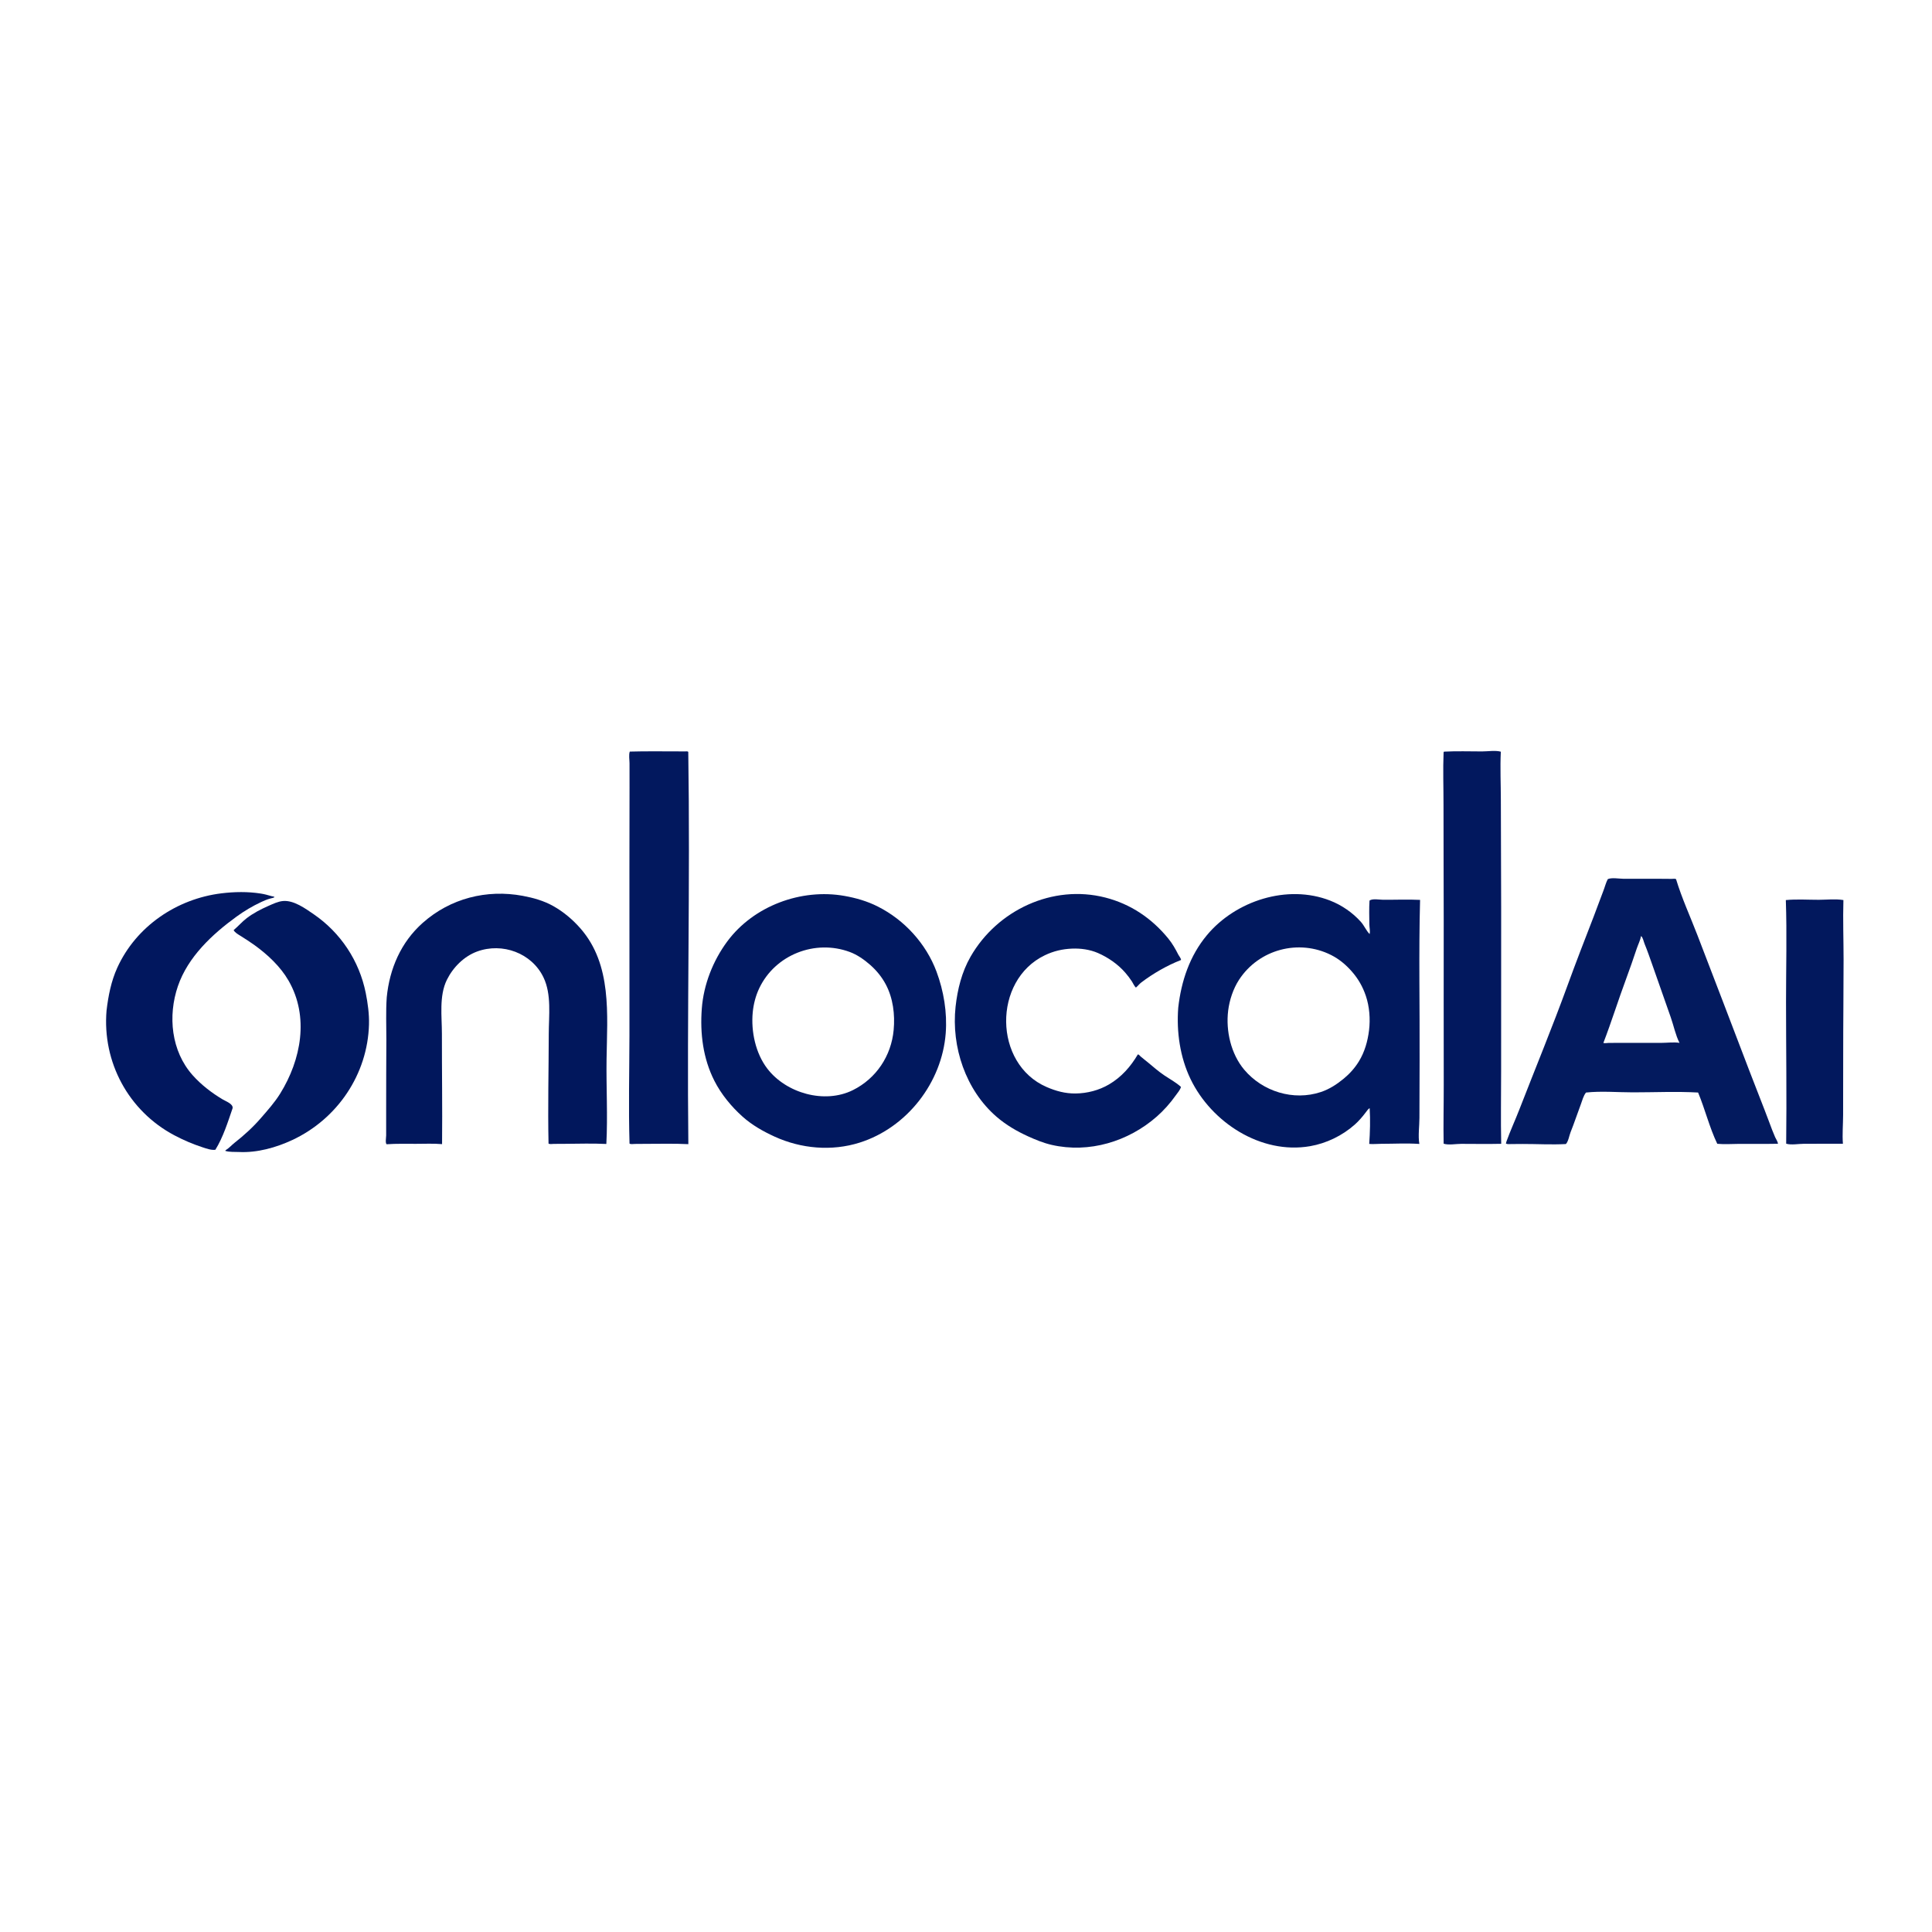
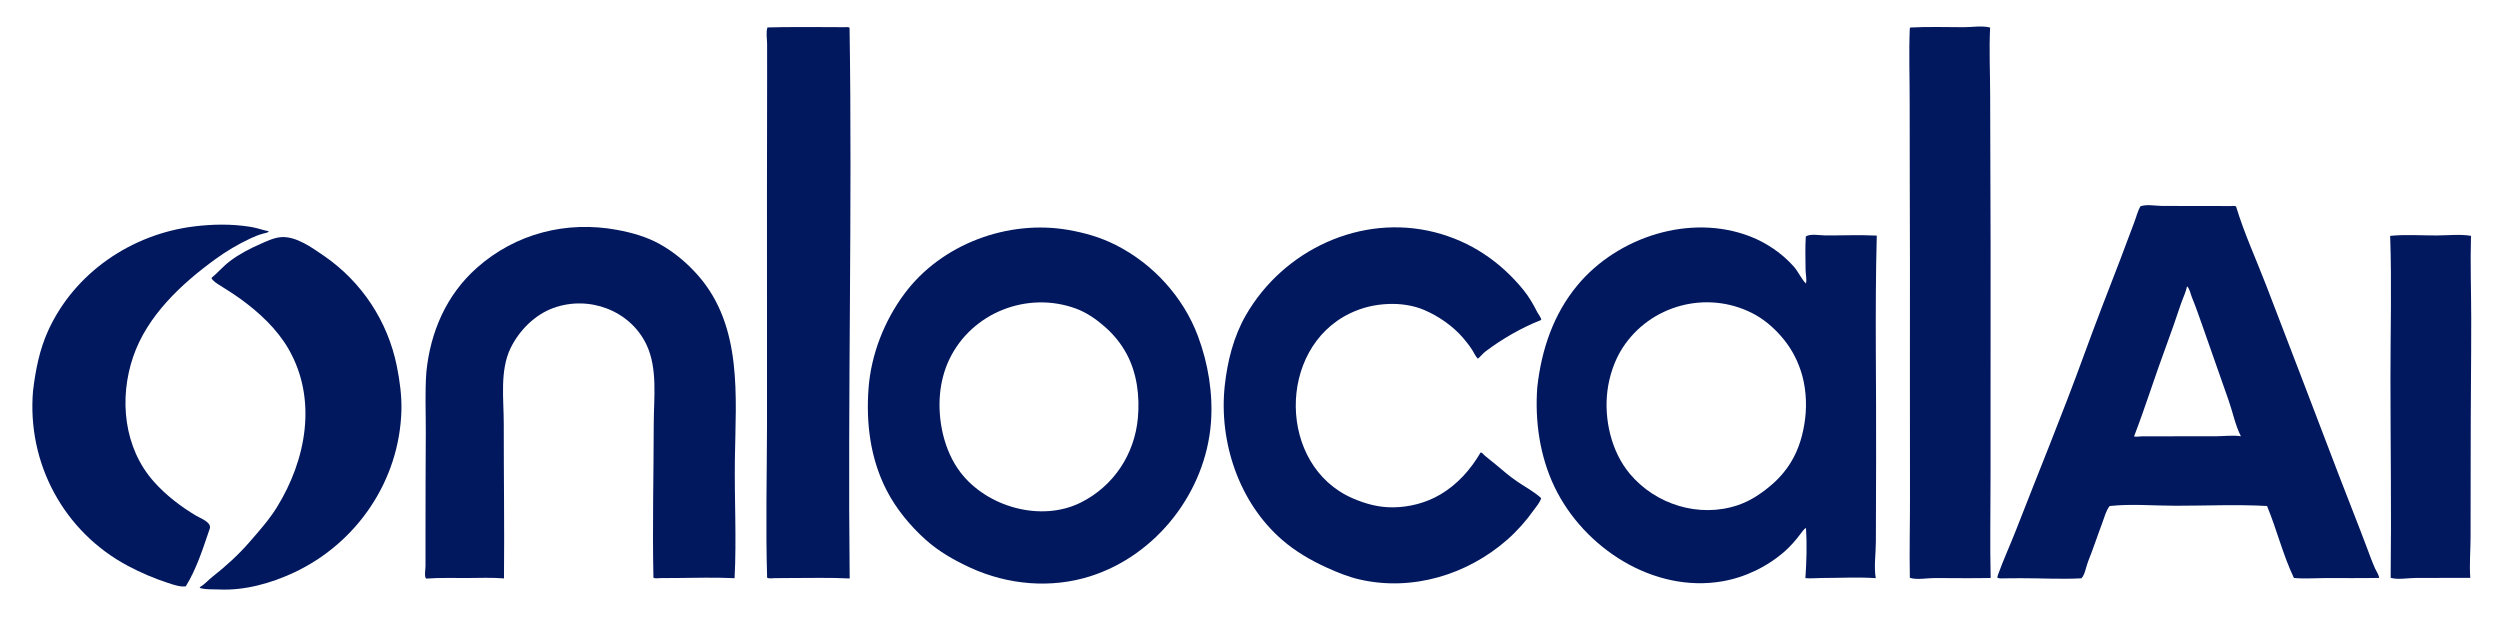
- <svg xmlns="http://www.w3.org/2000/svg" shape-rendering="geometricPrecision" width="4000" height="4000" viewBox="0 0 1024 1024">
-   <path d=" M 56.473 535.607 C 57.393 527.858 58.898 520.098 62.149 512.942 C 72.14 490.95 93.708 476.391 117.328 473.49 C 124.268 472.638 131.332 472.52 138.252 473.608 C 140.157 473.907 141.988 474.411 143.833 474.953 C 144.219 475.067 145.146 475.131 145.447 475.418 C 145.75 475.708 143.466 476.187 143.216 476.253 C 141.53 476.701 139.979 477.369 138.403 478.109 C 133.801 480.271 129.508 482.82 125.397 485.804 C 112.48 495.181 99.607 507.17 94.295 522.671 C 88.89 538.444 90.71 557.093 102.097 569.878 C 106.618 574.955 112.226 579.27 118.053 582.733 C 119.731 583.731 123.613 585.084 123.292 587.345 C 120.74 594.786 118.288 602.705 114.156 609.393 C 112.094 609.736 109.322 608.735 107.379 608.1 C 102.191 606.405 97.251 604.293 92.424 601.739 C 68.138 588.885 54.156 562.97 56.473 535.607 Z" opacity="1" fill="rgb(1,23,94)" fill-rule="evenodd" />
-   <path d=" M 119.605 609.621 C 121.349 608.592 122.747 606.936 124.35 605.678 C 129.371 601.737 134.078 597.453 138.261 592.625 C 141.858 588.475 145.595 584.309 148.5 579.627 C 159.621 561.709 163.941 538.876 152.96 519.794 C 148.653 512.31 141.922 506.023 134.971 500.99 C 132.474 499.183 129.894 497.548 127.286 495.912 C 126.149 495.198 124.422 494.216 123.835 492.975 C 126.247 490.969 128.281 488.533 130.791 486.629 C 134.316 483.954 138.245 481.917 142.281 480.142 C 144.7 479.079 147.353 477.788 150.022 477.556 C 155.715 477.064 161.866 481.541 166.306 484.59 C 180.552 494.374 190.428 509.277 193.845 526.269 C 194.934 531.686 195.724 537.461 195.572 542.997 C 194.849 569.451 178.78 593.09 154.937 604.225 C 146.313 608.252 136.307 611.055 126.696 610.585 C 124.428 610.474 121.535 610.704 119.386 609.974 C 119.459 609.856 119.532 609.739 119.605 609.621 Z" opacity="1" fill="rgb(1,24,94)" fill-rule="evenodd" />
-   <path d=" M 204.981 528.608 C 206.457 513.48 212.504 499.389 224.055 489.137 C 238.688 476.15 257.934 471.252 277.081 474.816 C 282.683 475.859 288.207 477.414 293.21 480.215 C 298.643 483.256 303.584 487.427 307.671 492.107 C 324.462 511.333 321.827 537.676 321.49 561.406 C 321.278 576.338 322.158 591.418 321.376 606.325 C 314.115 605.977 306.767 606.19 299.499 606.252 C 297.499 606.269 295.499 606.259 293.499 606.285 C 292.641 606.296 291.507 606.54 290.738 606.151 C 290.319 586.795 290.817 567.363 290.855 548 C 290.874 538.267 292.401 527.103 288.073 518.072 C 281.86 505.108 266.273 499.43 252.91 504.311 C 245.92 506.865 240.114 512.725 236.859 519.317 C 232.643 527.858 234.232 538.787 234.22 548.007 C 234.197 567.471 234.499 586.952 234.305 606.413 C 229.738 606.029 225.079 606.239 220.5 606.253 C 215.32 606.268 210.09 606.11 204.92 606.475 C 204.134 605.9 204.667 602.77 204.673 601.809 C 204.702 597.043 204.691 592.275 204.674 587.508 C 204.629 575.338 204.759 563.172 204.781 551.003 C 204.795 543.553 204.451 536.046 204.981 528.608 Z" opacity="1" fill="rgb(1,23,92)" fill-rule="evenodd" />
-   <path d=" M 333.797 398.359 C 341.527 398.153 349.272 398.228 357.007 398.238 C 359.009 398.24 361.011 398.243 363.012 398.273 C 363.563 398.281 364.468 398.071 364.798 398.537 C 365.86 467.816 364.072 537.146 364.837 606.425 C 357.406 606.063 349.937 606.255 342.499 606.262 C 340.499 606.264 338.499 606.28 336.498 606.307 C 335.603 606.319 334.438 606.586 333.664 606.131 C 333.096 586.971 333.578 567.677 333.621 548.505 C 333.685 519.171 333.553 489.838 333.603 460.505 C 333.628 446.006 333.624 431.507 333.667 417.009 C 333.679 412.842 333.679 408.675 333.658 404.509 C 333.649 402.634 333.172 400.131 333.797 398.359 Z" opacity="1" fill="rgb(2,24,94)" fill-rule="evenodd" />
-   <path d=" M 371.966 534.608 C 372.916 521.883 377.879 509.235 385.45 499.001 C 399.411 480.132 424.668 470.8 447.555 474.848 C 453.767 475.946 459.669 477.649 465.312 480.509 C 472.36 484.08 478.72 488.955 484.009 494.811 C 489.323 500.695 493.577 507.499 496.352 514.929 C 500.202 525.239 502.091 536.644 501.249 547.66 C 499.253 573.76 480.751 597.659 455.643 605.607 C 440.798 610.307 424.539 608.825 410.523 602.416 C 404.417 599.624 398.562 596.301 393.536 591.806 C 387.622 586.517 382.236 579.947 378.645 572.87 C 372.616 560.989 370.985 547.748 371.966 534.608 Z M 398.959 536.625 C 398.01 546.674 400.453 558.234 406.67 566.366 C 416.66 579.433 437.053 585.266 452.099 577.763 C 464.429 571.614 472.385 559.635 473.656 545.941 C 474.416 537.764 473.366 529.047 469.466 521.724 C 467.367 517.782 464.558 514.359 461.214 511.409 C 458.066 508.632 454.359 506.034 450.395 504.565 C 432.029 497.754 410.842 505.991 402.386 523.858 C 400.511 527.818 399.37 532.267 398.959 536.625 Z" opacity="1" fill="rgb(1,24,94)" fill-rule="evenodd" />
-   <path d=" M 506.469 533.604 C 507.494 524.351 509.768 515.15 514.438 507.023 C 528.596 482.386 557.913 468.58 585.835 475.719 C 599.278 479.155 610.481 486.744 619.221 497.45 C 621.369 500.082 623.022 502.989 624.547 506.014 C 624.835 506.585 626.213 508.297 625.918 508.839 C 618.661 511.649 611.08 516.026 604.889 520.736 C 603.825 521.545 603.08 522.621 602.047 523.445 C 601.19 522.666 600.578 521.188 599.949 520.205 C 598.914 518.587 597.738 517.08 596.49 515.622 C 592.661 511.151 587.281 507.418 581.887 505.094 C 577.63 503.26 572.796 502.593 568.195 502.785 C 563.074 502.999 558.403 504.094 553.781 506.31 C 526.137 519.564 526.447 563.864 554.726 576.138 C 559.685 578.29 564.633 579.635 570.079 579.572 C 576.242 579.501 582.486 577.886 587.8 574.765 C 594.357 570.913 599.252 565.365 603.072 558.874 C 603.604 558.783 604.191 559.645 604.588 559.986 C 605.926 561.135 607.341 562.196 608.695 563.326 C 611.424 565.604 614.077 567.923 617.03 569.918 C 620.016 571.936 623.259 573.65 625.943 576.085 C 625.507 577.738 624.095 579.26 623.12 580.641 C 620.285 584.655 616.843 588.527 613.157 591.769 C 598.06 605.05 577.212 611.368 557.385 606.808 C 553.037 605.808 548.994 604.14 544.943 602.307 C 538.955 599.597 533.178 596.214 528.188 591.903 C 511.837 577.779 504.177 554.857 506.469 533.604 Z" opacity="1" fill="rgb(1,24,93)" fill-rule="evenodd" />
-   <path d=" M 624.489 534.107 C 626.07 520.047 630.541 506.625 639.723 495.62 C 654.956 477.36 682.365 468.545 704.908 477.298 C 711.092 479.7 716.955 483.713 721.356 488.677 C 723.049 490.585 724.161 493.315 725.911 495.061 C 726.328 493.638 725.799 491.514 725.786 489.997 C 725.751 485.799 725.598 481.522 725.868 477.335 C 727.367 476.136 731.161 476.879 733.009 476.893 C 739.548 476.944 746.141 476.633 752.671 476.961 C 751.913 505.279 752.54 533.681 752.418 562.016 C 752.375 572.18 752.333 582.343 752.326 592.507 C 752.324 596.877 751.546 602.022 752.282 606.31 C 745.575 605.85 738.721 606.246 731.999 606.245 C 729.953 606.244 727.739 606.51 725.716 606.299 C 726.149 600.194 726.34 593.514 725.956 587.419 C 725.443 587.339 724.139 589.227 723.756 589.737 C 722.105 591.93 720.13 594.22 718.074 596.045 C 711.447 601.928 703.027 606.009 694.312 607.511 C 668.323 611.988 642.084 594.899 631.019 571.928 C 625.427 560.319 623.511 546.89 624.489 534.107 Z M 650.957 535.613 C 649.624 546.323 652.423 558.584 659.444 566.936 C 669.215 578.558 685.567 583.627 700.075 578.799 C 704.617 577.287 708.482 574.763 712.149 571.75 C 715.352 569.118 718.066 566.096 720.244 562.55 C 723.316 557.548 724.92 551.822 725.625 546.037 C 726.347 540.106 725.851 533.516 723.926 527.835 C 722.274 522.961 719.923 518.832 716.53 514.946 C 713.422 511.385 709.788 508.337 705.552 506.198 C 688.396 497.535 667.17 503.152 656.665 519.379 C 653.609 524.099 651.651 530.037 650.957 535.613 Z" opacity="1" fill="rgb(1,24,93)" fill-rule="evenodd" />
-   <path d=" M 765.352 398.385 C 772.051 398.049 778.798 398.256 785.506 398.273 C 788.548 398.28 792.541 397.601 795.467 398.406 C 795.047 406.904 795.48 415.506 795.483 424.016 C 795.488 443.018 795.642 462.002 795.647 481.003 C 795.654 509.836 795.599 538.669 795.627 567.502 C 795.64 580.409 795.373 593.348 795.671 606.244 C 788.622 606.403 781.552 606.274 774.501 606.267 C 771.769 606.264 767.72 607.04 765.158 606.177 C 764.953 595.795 765.237 585.389 765.211 575.004 C 765.14 545.836 765.214 516.669 765.199 487.502 C 765.19 467.169 765.066 446.835 765.09 426.501 C 765.102 417.275 764.756 407.968 765.134 398.752 C 765.207 398.63 765.279 398.507 765.352 398.385 Z" opacity="1" fill="rgb(2,24,94)" fill-rule="evenodd" />
-   <path d=" M 798.437 605.054 C 800.457 599.401 803.019 593.89 805.196 588.288 C 813.734 566.324 822.744 544.488 830.806 522.346 C 835.266 510.099 839.981 497.941 844.692 485.789 C 846.445 481.266 848.052 476.689 849.814 472.169 C 850.609 470.128 851.135 467.879 852.168 465.948 C 854.3 465.019 858.166 465.76 860.504 465.771 C 867.003 465.799 873.503 465.768 880.002 465.778 C 882.003 465.781 884.005 465.831 886.006 465.823 C 886.664 465.82 887.877 465.585 888.352 466.003 C 891.386 476.055 895.898 485.85 899.668 495.653 C 908.8 519.404 917.924 543.163 926.971 566.944 C 930.536 576.314 934.309 585.609 937.817 595.004 C 938.776 597.572 939.732 600.198 940.846 602.703 C 941.267 603.65 942.338 605.202 942.341 606.222 C 935.567 606.353 928.777 606.262 922 606.277 C 918.107 606.286 914.06 606.609 910.186 606.239 C 906.03 597.547 903.729 587.96 900.029 579.063 C 888.591 578.422 876.97 578.975 865.508 578.969 C 857.334 578.966 848.73 578.19 840.604 579.072 C 839.186 580.868 838.614 583.372 837.804 585.507 C 835.97 590.339 834.379 595.266 832.448 600.06 C 831.738 601.821 831.273 605.003 829.956 606.366 C 822.366 606.785 814.61 606.312 807.003 606.329 C 805.006 606.333 803.008 606.366 801.01 606.376 C 800.094 606.381 798.962 606.569 798.159 606.088 C 798.348 605.322 798.251 605.665 798.437 605.054 Z M 849.815 552.797 C 850.578 553.038 851.894 552.772 852.71 552.758 C 855.141 552.719 857.575 552.746 860.006 552.749 C 866.839 552.759 873.673 552.735 880.506 552.742 C 883.604 552.745 887.116 552.241 890.168 552.736 C 888.048 548.587 887.072 543.557 885.52 539.162 C 882.278 529.977 879.099 520.772 875.84 511.593 C 874.494 507.801 873.193 503.978 871.662 500.256 C 871.159 499.031 870.817 496.956 869.815 496.094 C 869.362 498.449 868.216 500.629 867.454 502.904 C 865.708 508.117 863.919 513.335 862.002 518.487 C 857.77 529.856 854.168 541.478 849.815 552.797 Z" opacity="1" fill="rgb(3,26,94)" fill-rule="evenodd" />
-   <path d=" M 946.527 477.063 C 952.272 476.486 958.234 476.926 964.008 476.911 C 968.215 476.9 972.895 476.355 977.045 477.051 C 976.739 487.486 977.126 498.044 977.134 508.501 C 977.146 525.176 976.917 541.832 976.932 558.509 C 976.941 569.342 976.919 580.174 976.886 591.006 C 976.87 596.013 976.396 601.227 976.782 606.211 C 969.857 606.177 962.927 606.241 956 606.239 C 953.304 606.239 949.246 607.003 946.713 606.166 C 947.02 581.125 946.648 556.053 946.635 531.009 C 946.627 513.052 947.151 495.008 946.527 477.063 Z" opacity="1" fill="rgb(2,24,93)" fill-rule="evenodd" />
+ <svg xmlns="http://www.w3.org/2000/svg" viewBox="44 388 944 234">
+   <path d="M 56.473 535.607 C 57.393 527.858 58.898 520.098 62.149 512.942 C 72.14 490.95 93.708 476.391 117.328 473.49 C 124.268 472.638 131.332 472.52 138.252 473.608 C 140.157 473.907 141.988 474.411 143.833 474.953 C 144.219 475.067 145.146 475.131 145.447 475.418 C 145.75 475.708 143.466 476.187 143.216 476.253 C 141.53 476.701 139.979 477.369 138.403 478.109 C 133.801 480.271 129.508 482.82 125.397 485.804 C 112.48 495.181 99.607 507.17 94.295 522.671 C 88.89 538.444 90.71 557.093 102.097 569.878 C 106.618 574.955 112.226 579.27 118.053 582.733 C 119.731 583.731 123.613 585.084 123.292 587.345 C 120.74 594.786 118.288 602.705 114.156 609.393 C 112.094 609.736 109.322 608.735 107.379 608.1 C 102.191 606.405 97.251 604.293 92.424 601.739 C 68.138 588.885 54.156 562.97 56.473 535.607 Z" fill="#01175E" fill-rule="evenodd" />
+   <path d="M 119.605 609.621 C 121.349 608.592 122.747 606.936 124.35 605.678 C 129.371 601.737 134.078 597.453 138.261 592.625 C 141.858 588.475 145.595 584.309 148.5 579.627 C 159.621 561.709 163.941 538.876 152.96 519.794 C 148.653 512.31 141.922 506.023 134.971 500.99 C 132.474 499.183 129.894 497.548 127.286 495.912 C 126.149 495.198 124.422 494.216 123.835 492.975 C 126.247 490.969 128.281 488.533 130.791 486.629 C 134.316 483.954 138.245 481.917 142.281 480.142 C 144.7 479.079 147.353 477.788 150.022 477.556 C 155.715 477.064 161.866 481.541 166.306 484.59 C 180.552 494.374 190.428 509.277 193.845 526.269 C 194.934 531.686 195.724 537.461 195.572 542.997 C 194.849 569.451 178.78 593.09 154.937 604.225 C 146.313 608.252 136.307 611.055 126.696 610.585 C 124.428 610.474 121.535 610.704 119.386 609.974 C 119.459 609.856 119.532 609.739 119.605 609.621 Z" fill="#01175E" fill-rule="evenodd" />
+   <path d="M 204.981 528.608 C 206.457 513.48 212.504 499.389 224.055 489.137 C 238.688 476.15 257.934 471.252 277.081 474.816 C 282.683 475.859 288.207 477.414 293.21 480.215 C 298.643 483.256 303.584 487.427 307.671 492.107 C 324.462 511.333 321.827 537.676 321.49 561.406 C 321.278 576.338 322.158 591.418 321.376 606.325 C 314.115 605.977 306.767 606.19 299.499 606.252 C 297.499 606.269 295.499 606.259 293.499 606.285 C 292.641 606.296 291.507 606.54 290.738 606.151 C 290.319 586.795 290.817 567.363 290.855 548 C 290.874 538.267 292.401 527.103 288.073 518.072 C 281.86 505.108 266.273 499.43 252.91 504.311 C 245.92 506.865 240.114 512.725 236.859 519.317 C 232.643 527.858 234.232 538.787 234.22 548.007 C 234.197 567.471 234.499 586.952 234.305 606.413 C 229.738 606.029 225.079 606.239 220.5 606.253 C 215.32 606.268 210.09 606.11 204.92 606.475 C 204.134 605.9 204.667 602.77 204.673 601.809 C 204.702 597.043 204.691 592.275 204.674 587.508 C 204.629 575.338 204.759 563.172 204.781 551.003 C 204.795 543.553 204.451 536.046 204.981 528.608 Z" fill="#01175E" fill-rule="evenodd" />
+   <path d="M 333.797 398.359 C 341.527 398.153 349.272 398.228 357.007 398.238 C 359.009 398.24 361.011 398.243 363.012 398.273 C 363.563 398.281 364.468 398.071 364.798 398.537 C 365.86 467.816 364.072 537.146 364.837 606.425 C 357.406 606.063 349.937 606.255 342.499 606.262 C 340.499 606.264 338.499 606.28 336.498 606.307 C 335.603 606.319 334.438 606.586 333.664 606.131 C 333.096 586.971 333.578 567.677 333.621 548.505 C 333.685 519.171 333.553 489.838 333.603 460.505 C 333.628 446.006 333.624 431.507 333.667 417.009 C 333.679 412.842 333.679 408.675 333.658 404.509 C 333.649 402.634 333.172 400.131 333.797 398.359 Z" fill="#01175E" fill-rule="evenodd" />
+   <path d="M 371.966 534.608 C 372.916 521.883 377.879 509.235 385.45 499.001 C 399.411 480.132 424.668 470.8 447.555 474.848 C 453.767 475.946 459.669 477.649 465.312 480.509 C 472.36 484.08 478.72 488.955 484.009 494.811 C 489.323 500.695 493.577 507.499 496.352 514.929 C 500.202 525.239 502.091 536.644 501.249 547.66 C 499.253 573.76 480.751 597.659 455.643 605.607 C 440.798 610.307 424.539 608.825 410.523 602.416 C 404.417 599.624 398.562 596.301 393.536 591.806 C 387.622 586.517 382.236 579.947 378.645 572.87 C 372.616 560.989 370.985 547.748 371.966 534.608 Z M 398.959 536.625 C 398.01 546.674 400.453 558.234 406.67 566.366 C 416.66 579.433 437.053 585.266 452.099 577.763 C 464.429 571.614 472.385 559.635 473.656 545.941 C 474.416 537.764 473.366 529.047 469.466 521.724 C 467.367 517.782 464.558 514.359 461.214 511.409 C 458.066 508.632 454.359 506.034 450.395 504.565 C 432.029 497.754 410.842 505.991 402.386 523.858 C 400.511 527.818 399.37 532.267 398.959 536.625 Z" fill="#01175E" fill-rule="evenodd" />
+   <path d="M 506.469 533.604 C 507.494 524.351 509.768 515.15 514.438 507.023 C 528.596 482.386 557.913 468.58 585.835 475.719 C 599.278 479.155 610.481 486.744 619.221 497.45 C 621.369 500.082 623.022 502.989 624.547 506.014 C 624.835 506.585 626.213 508.297 625.918 508.839 C 618.661 511.649 611.08 516.026 604.889 520.736 C 603.825 521.545 603.08 522.621 602.047 523.445 C 601.19 522.666 600.578 521.188 599.949 520.205 C 598.914 518.587 597.738 517.08 596.49 515.622 C 592.661 511.151 587.281 507.418 581.887 505.094 C 577.63 503.26 572.796 502.593 568.195 502.785 C 563.074 502.999 558.403 504.094 553.781 506.31 C 526.137 519.564 526.447 563.864 554.726 576.138 C 559.685 578.29 564.633 579.635 570.079 579.572 C 576.242 579.501 582.486 577.886 587.8 574.765 C 594.357 570.913 599.252 565.365 603.072 558.874 C 603.604 558.783 604.191 559.645 604.588 559.986 C 605.926 561.135 607.341 562.196 608.695 563.326 C 611.424 565.604 614.077 567.923 617.03 569.918 C 620.016 571.936 623.259 573.65 625.943 576.085 C 625.507 577.738 624.095 579.26 623.12 580.641 C 620.285 584.655 616.843 588.527 613.157 591.769 C 598.06 605.05 577.212 611.368 557.385 606.808 C 553.037 605.808 548.994 604.14 544.943 602.307 C 538.955 599.597 533.178 596.214 528.188 591.903 C 511.837 577.779 504.177 554.857 506.469 533.604 Z" fill="#01175E" fill-rule="evenodd" />
+   <path d="M 624.489 534.107 C 626.07 520.047 630.541 506.625 639.723 495.62 C 654.956 477.36 682.365 468.545 704.908 477.298 C 711.092 479.7 716.955 483.713 721.356 488.677 C 723.049 490.585 724.161 493.315 725.911 495.061 C 726.328 493.638 725.799 491.514 725.786 489.997 C 725.751 485.799 725.598 481.522 725.868 477.335 C 727.367 476.136 731.161 476.879 733.009 476.893 C 739.548 476.944 746.141 476.633 752.671 476.961 C 751.913 505.279 752.54 533.681 752.418 562.016 C 752.375 572.18 752.333 582.343 752.326 592.507 C 752.324 596.877 751.546 602.022 752.282 606.31 C 745.575 605.85 738.721 606.246 731.999 606.245 C 729.953 606.244 727.739 606.51 725.716 606.299 C 726.149 600.194 726.34 593.514 725.956 587.419 C 725.443 587.339 724.139 589.227 723.756 589.737 C 722.105 591.93 720.13 594.22 718.074 596.045 C 711.447 601.928 703.027 606.009 694.312 607.511 C 668.323 611.988 642.084 594.899 631.019 571.928 C 625.427 560.319 623.511 546.89 624.489 534.107 Z M 650.957 535.613 C 649.624 546.323 652.423 558.584 659.444 566.936 C 669.215 578.558 685.567 583.627 700.075 578.799 C 704.617 577.287 708.482 574.763 712.149 571.75 C 715.352 569.118 718.066 566.096 720.244 562.55 C 723.316 557.548 724.92 551.822 725.625 546.037 C 726.347 540.106 725.851 533.516 723.926 527.835 C 722.274 522.961 719.923 518.832 716.53 514.946 C 713.422 511.385 709.788 508.337 705.552 506.198 C 688.396 497.535 667.17 503.152 656.665 519.379 C 653.609 524.099 651.651 530.037 650.957 535.613 Z" fill="#01175E" fill-rule="evenodd" />
+   <path d="M 765.352 398.385 C 772.051 398.049 778.798 398.256 785.506 398.273 C 788.548 398.28 792.541 397.601 795.467 398.406 C 795.047 406.904 795.48 415.506 795.483 424.016 C 795.488 443.018 795.642 462.002 795.647 481.003 C 795.654 509.836 795.599 538.669 795.627 567.502 C 795.64 580.409 795.373 593.348 795.671 606.244 C 788.622 606.403 781.552 606.274 774.501 606.267 C 771.769 606.264 767.72 607.04 765.158 606.177 C 764.953 595.795 765.237 585.389 765.211 575.004 C 765.14 545.836 765.214 516.669 765.199 487.502 C 765.19 467.169 765.066 446.835 765.09 426.501 C 765.102 417.275 764.756 407.968 765.134 398.752 C 765.207 398.63 765.279 398.507 765.352 398.385 Z" fill="#01175E" fill-rule="evenodd" />
+   <path d="M 798.437 605.054 C 800.457 599.401 803.019 593.89 805.196 588.288 C 813.734 566.324 822.744 544.488 830.806 522.346 C 835.266 510.099 839.981 497.941 844.692 485.789 C 846.445 481.266 848.052 476.689 849.814 472.169 C 850.609 470.128 851.135 467.879 852.168 465.948 C 854.3 465.019 858.166 465.76 860.504 465.771 C 867.003 465.799 873.503 465.768 880.002 465.778 C 882.003 465.781 884.005 465.831 886.006 465.823 C 886.664 465.82 887.877 465.585 888.352 466.003 C 891.386 476.055 895.898 485.85 899.668 495.653 C 908.8 519.404 917.924 543.163 926.971 566.944 C 930.536 576.314 934.309 585.609 937.817 595.004 C 938.776 597.572 939.732 600.198 940.846 602.703 C 941.267 603.65 942.338 605.202 942.341 606.222 C 935.567 606.353 928.777 606.262 922 606.277 C 918.107 606.286 914.06 606.609 910.186 606.239 C 906.03 597.547 903.729 587.96 900.029 579.063 C 888.591 578.422 876.97 578.975 865.508 578.969 C 857.334 578.966 848.73 578.19 840.604 579.072 C 839.186 580.868 838.614 583.372 837.804 585.507 C 835.97 590.339 834.379 595.266 832.448 600.06 C 831.738 601.821 831.273 605.003 829.956 606.366 C 822.366 606.785 814.61 606.312 807.003 606.329 C 805.006 606.333 803.008 606.366 801.01 606.376 C 800.094 606.381 798.962 606.569 798.159 606.088 C 798.348 605.322 798.251 605.665 798.437 605.054 Z M 849.815 552.797 C 850.578 553.038 851.894 552.772 852.71 552.758 C 855.141 552.719 857.575 552.746 860.006 552.749 C 866.839 552.759 873.673 552.735 880.506 552.742 C 883.604 552.745 887.116 552.241 890.168 552.736 C 888.048 548.587 887.072 543.557 885.52 539.162 C 882.278 529.977 879.099 520.772 875.84 511.593 C 874.494 507.801 873.193 503.978 871.662 500.256 C 871.159 499.031 870.817 496.956 869.815 496.094 C 869.362 498.449 868.216 500.629 867.454 502.904 C 865.708 508.117 863.919 513.335 862.002 518.487 C 857.77 529.856 854.168 541.478 849.815 552.797 Z" fill="#01175E" fill-rule="evenodd" />
+   <path d="M 946.527 477.063 C 952.272 476.486 958.234 476.926 964.008 476.911 C 968.215 476.9 972.895 476.355 977.045 477.051 C 976.739 487.486 977.126 498.044 977.134 508.501 C 977.146 525.176 976.917 541.832 976.932 558.509 C 976.941 569.342 976.919 580.174 976.886 591.006 C 976.87 596.013 976.396 601.227 976.782 606.211 C 969.857 606.177 962.927 606.241 956 606.239 C 953.304 606.239 949.246 607.003 946.713 606.166 C 947.02 581.125 946.648 556.053 946.635 531.009 C 946.627 513.052 947.151 495.008 946.527 477.063 Z" fill="#01175E" fill-rule="evenodd" />
</svg>
